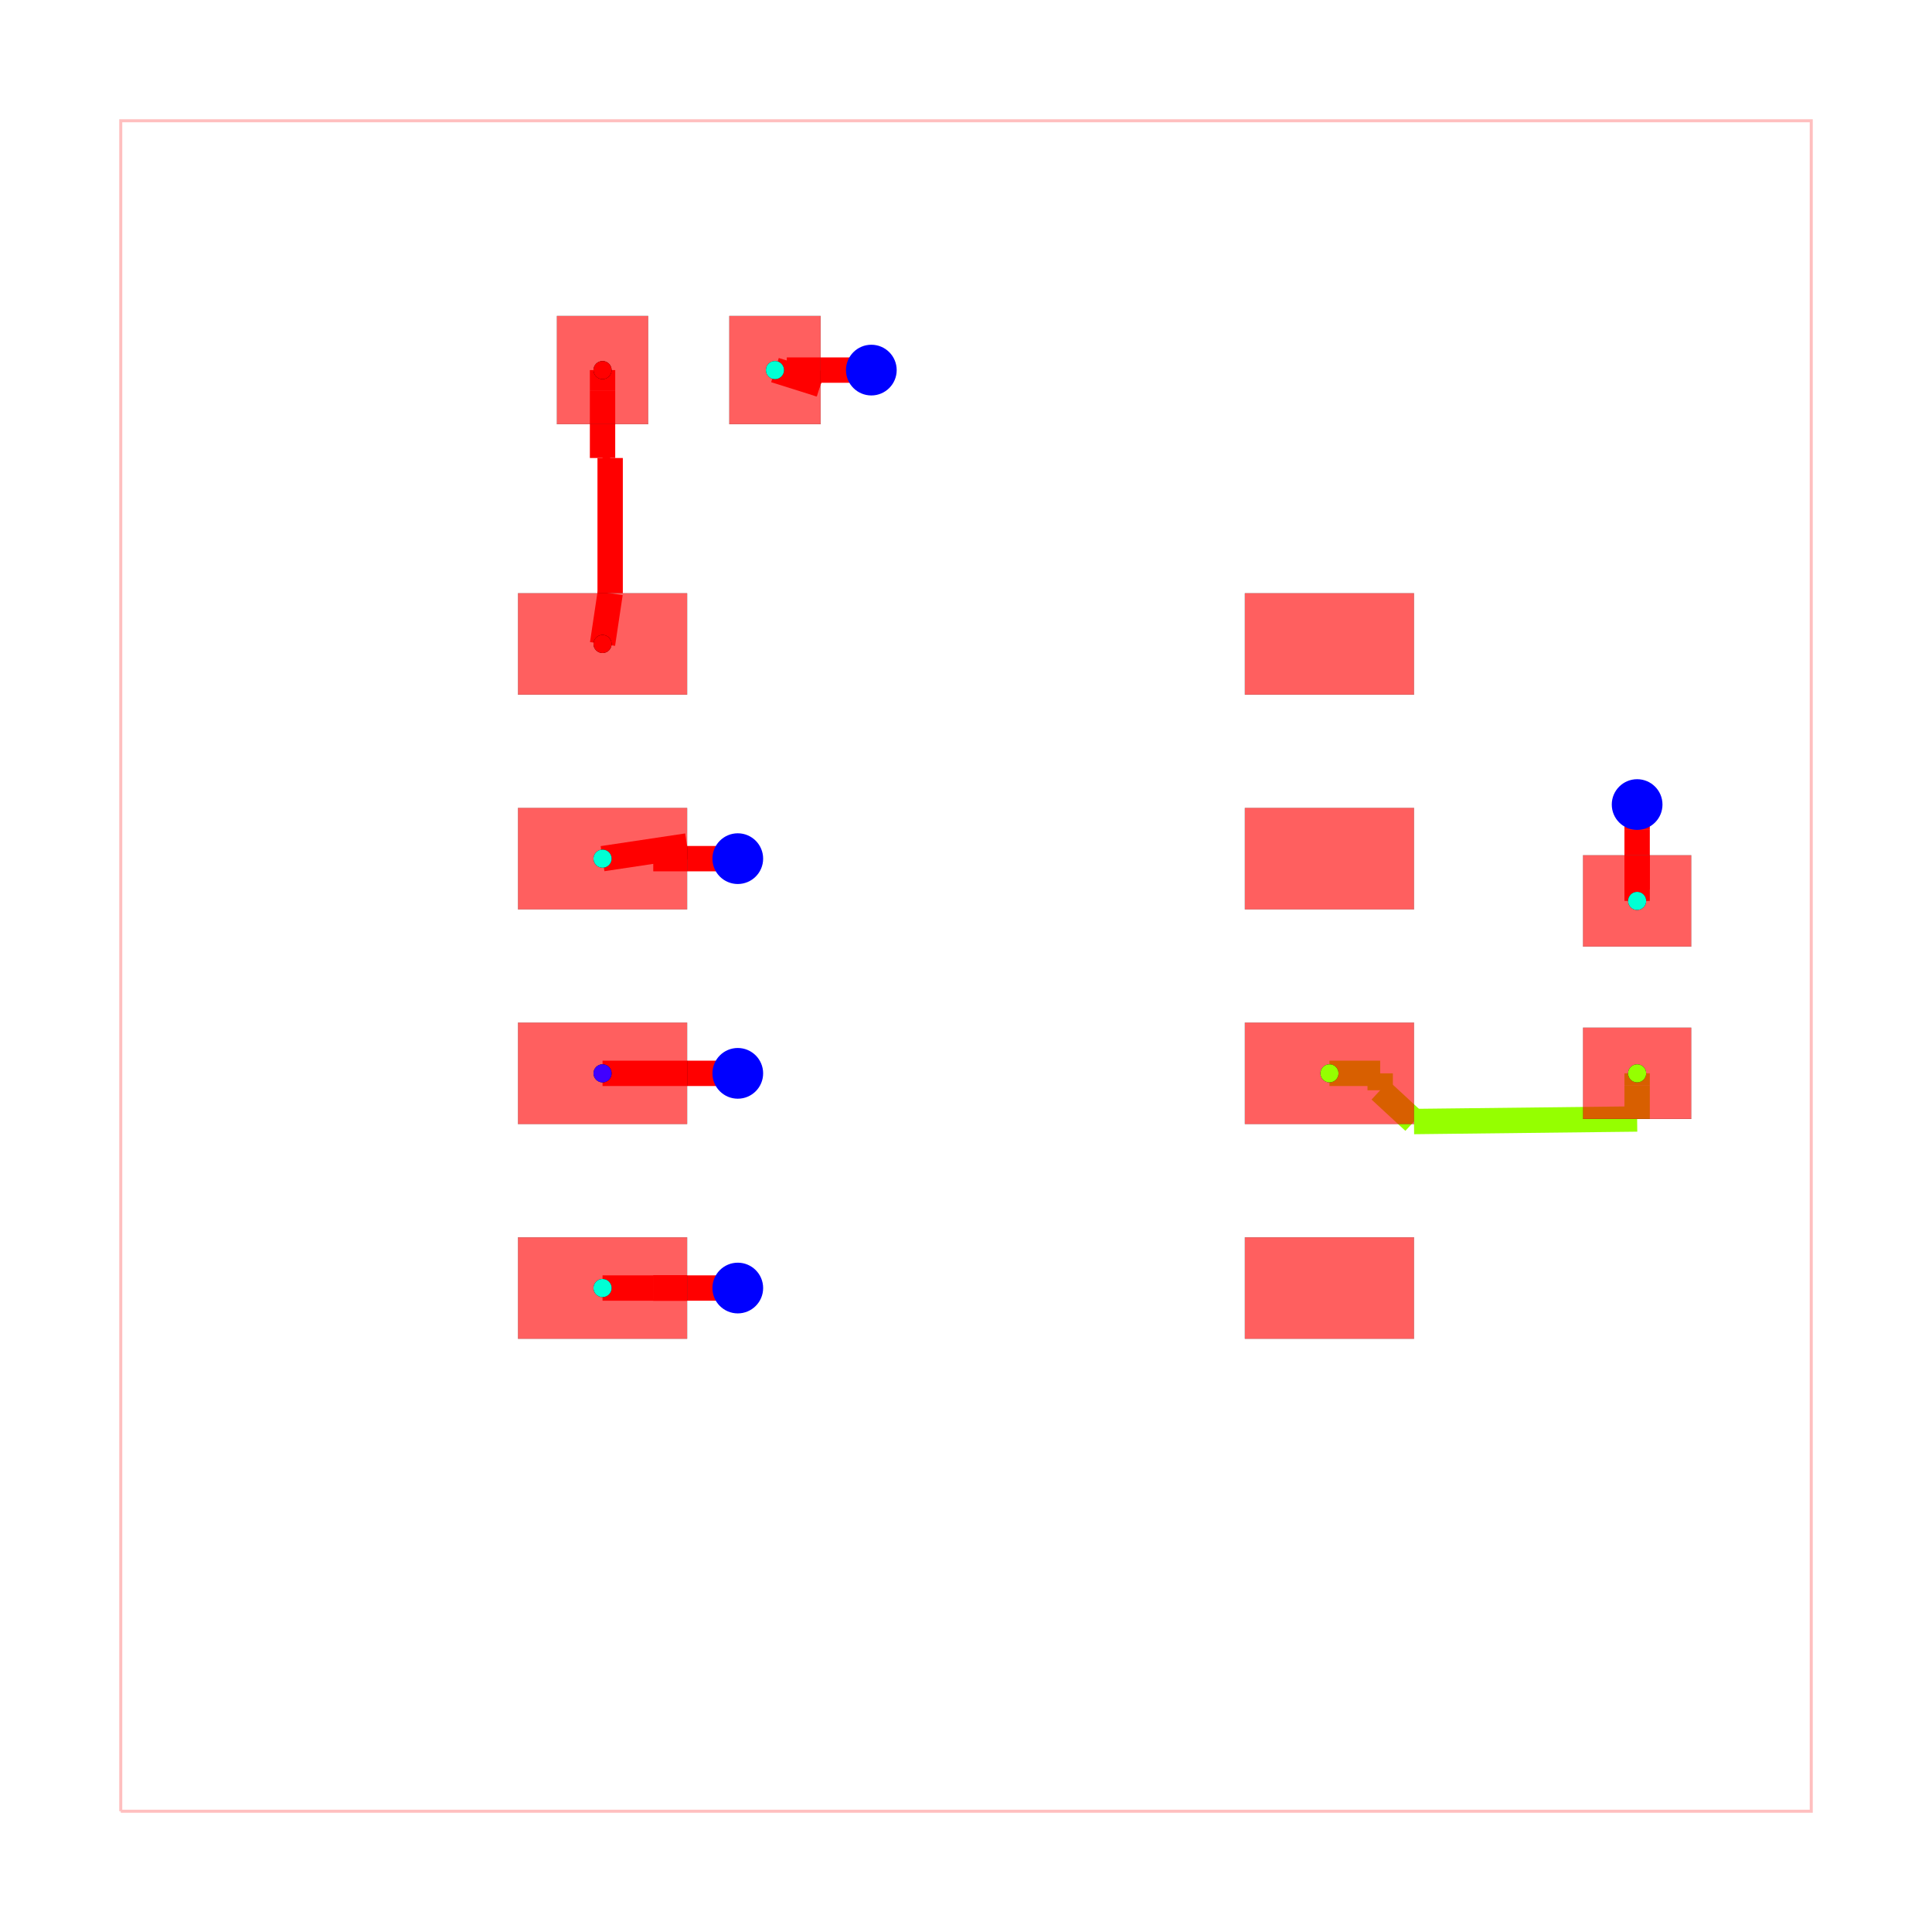
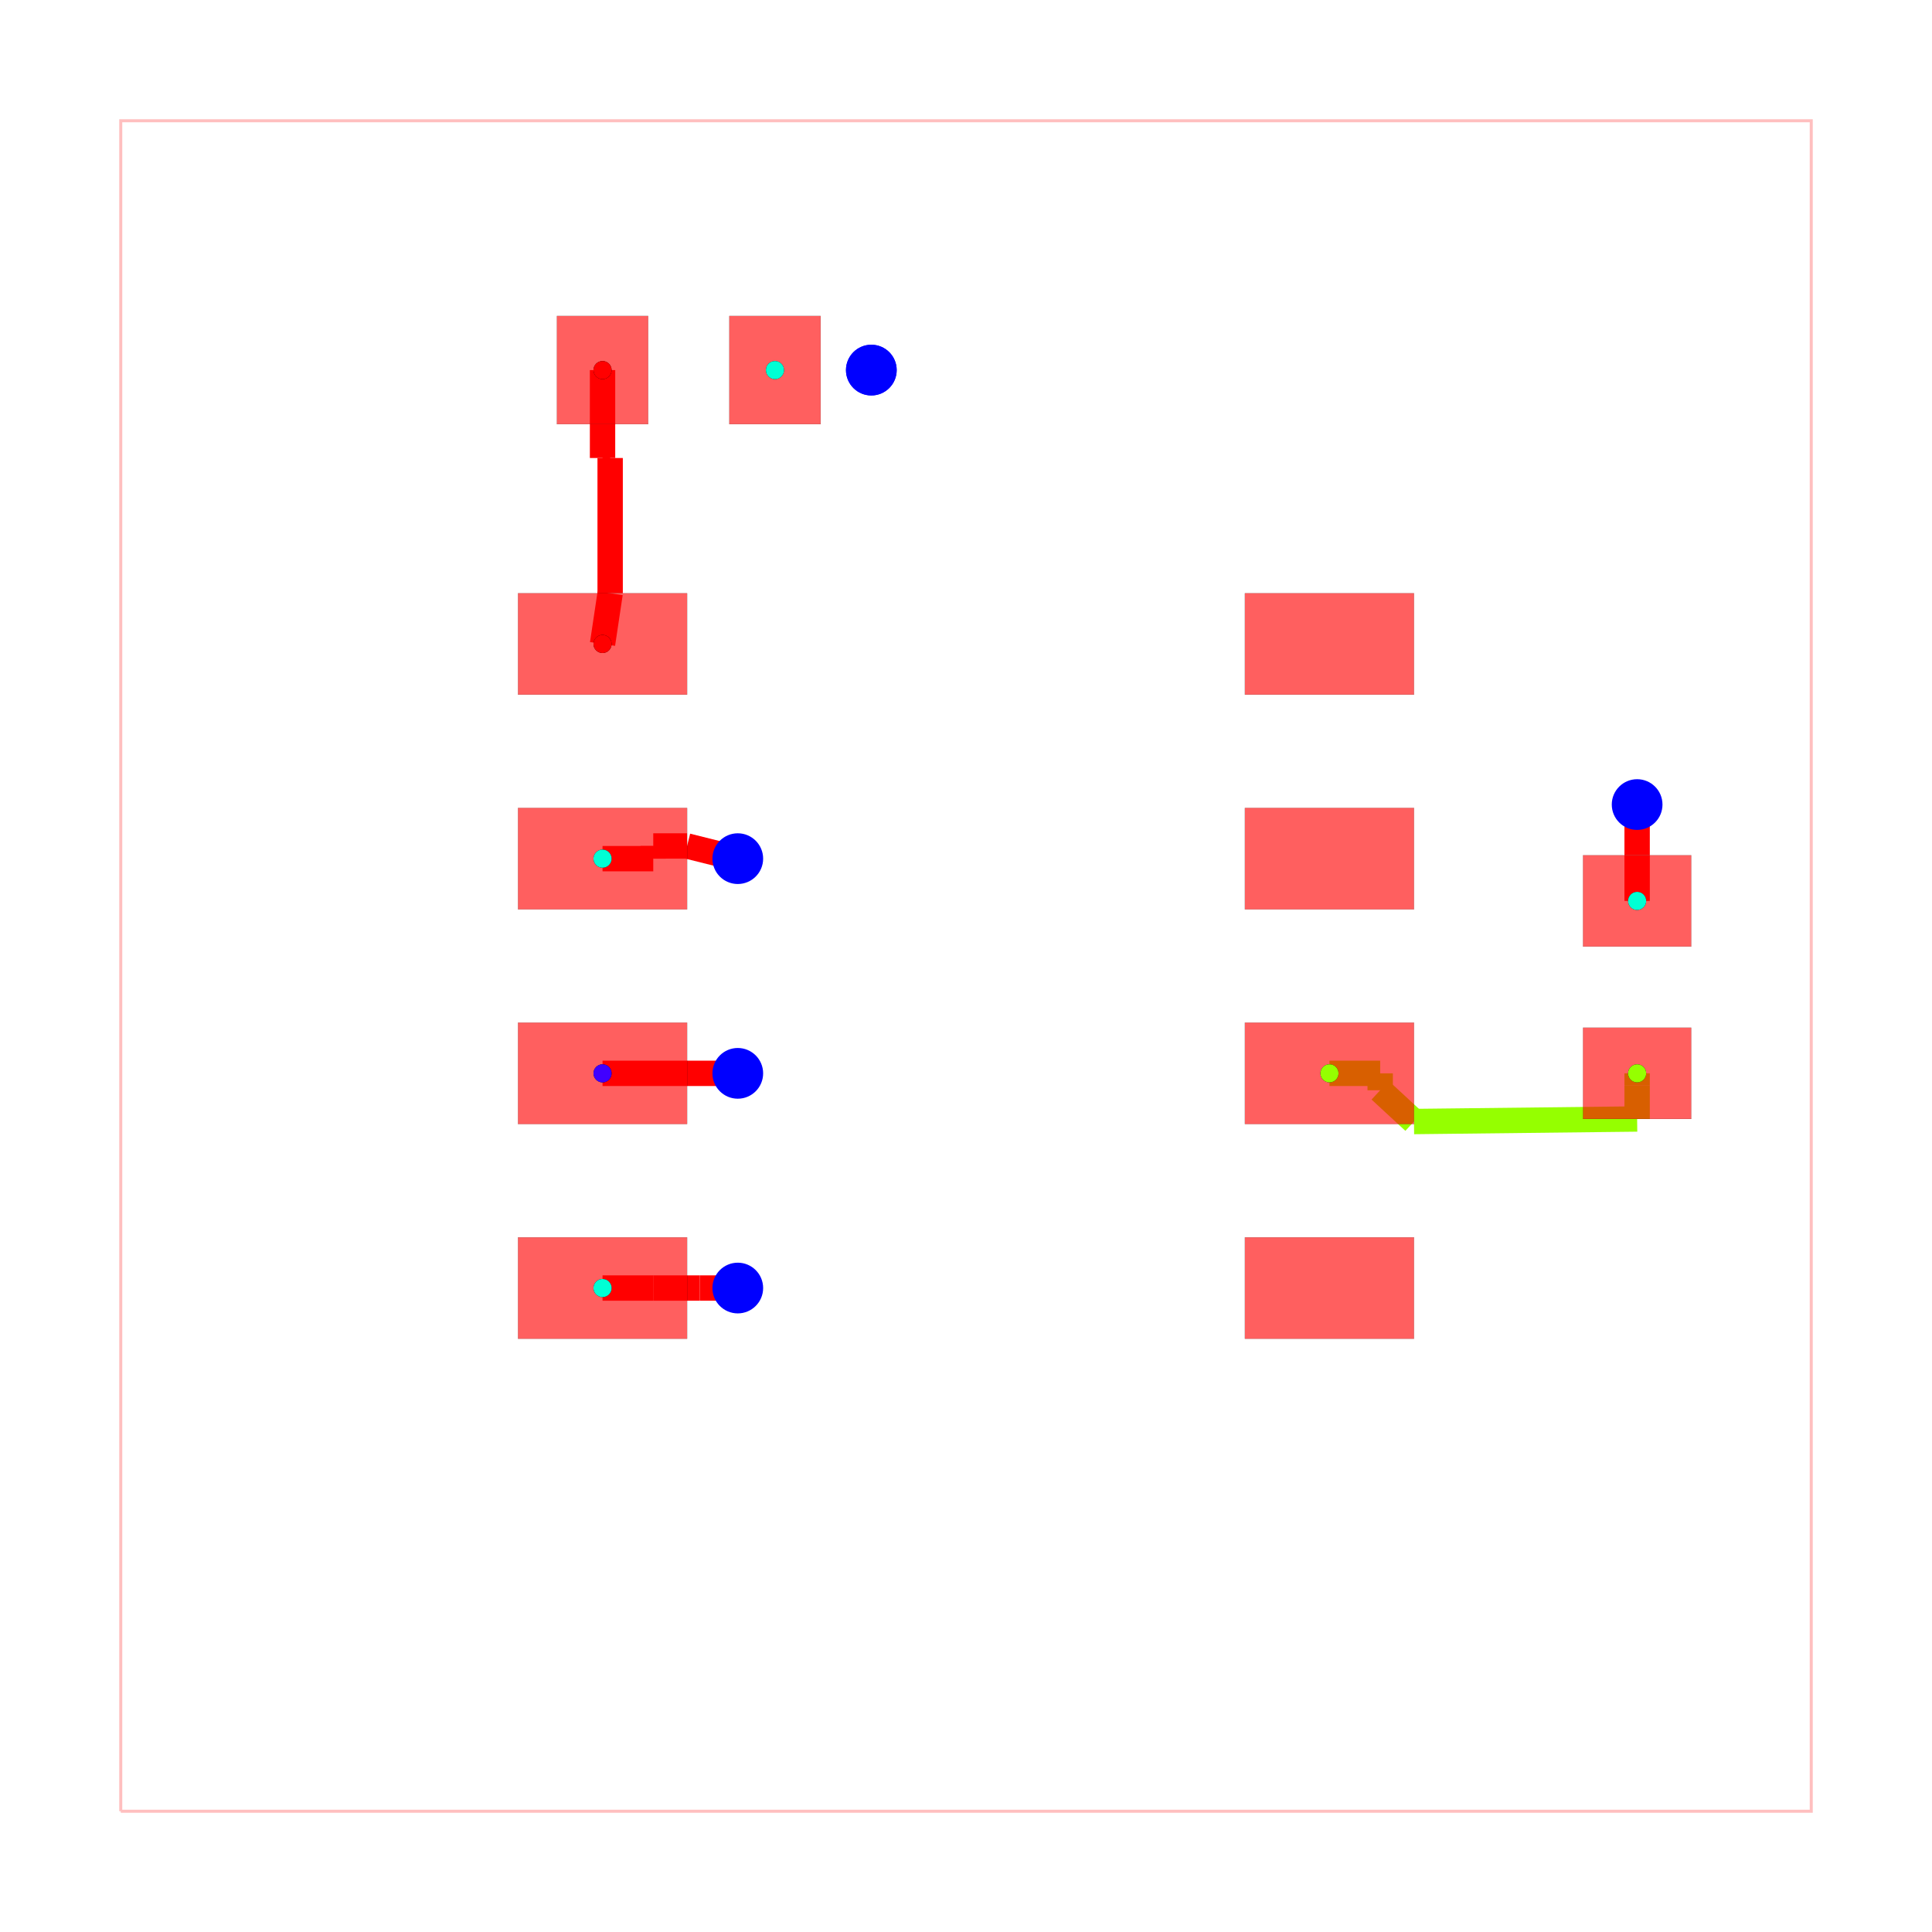
<svg xmlns="http://www.w3.org/2000/svg" width="640" height="640" viewBox="0 0 640 640">
  <rect width="100%" height="100%" fill="white" />
  <g>
    <polyline data-points="-5,-5 5,-5 5,5 -5,5 -5,-5" data-type="line" data-label="" points="40,600 600,600 600,40 40,40 40,600" fill="none" stroke="rgba(255,0,0,0.25)" stroke-width="1px" />
  </g>
  <g>
    <polyline data-points="-1.3499999999999999,-0.635 -2.15,-0.635" data-type="line" data-label="" points="244.4,355.56 199.6,355.56" fill="none" stroke="red" stroke-width="8.4" />
  </g>
  <g>
-     <polyline data-points="-0.5599999999999996,3.525 -0.8599999999999997,3.525" data-type="line" data-label="" points="288.64,122.6 271.84,122.6" fill="none" stroke="red" stroke-width="8.4" />
-   </g>
-   <g>
-     <polyline data-points="-0.8599999999999997,3.525 -1.0600079999999996,3.525" data-type="line" data-label="" points="271.84,122.6 260.64,122.6" fill="none" stroke="red" stroke-width="8.4" />
-   </g>
-   <g>
-     <polyline data-points="-1.0600079999999996,3.525 -0.8599999999999997,3.44" data-type="line" data-label="" points="260.64,122.6 271.84,127.36" fill="none" stroke="red" stroke-width="8.4" />
-   </g>
-   <g>
-     <polyline data-points="-0.8599999999999997,3.44 -1.13,3.525" data-type="line" data-label="" points="271.84,127.36 256.72,122.6" fill="none" stroke="red" stroke-width="8.4" />
-   </g>
-   <g>
    <polyline data-points="3.9699999999999998,0.385 3.97,0.655" data-type="line" data-label="" points="542.32,298.44 542.32,283.32" fill="none" stroke="red" stroke-width="8.4" />
  </g>
  <g>
-     <polyline data-points="3.97,0.655 3.97,0.455" data-type="line" data-label="" points="542.32,283.32 542.32,294.52" fill="none" stroke="red" stroke-width="8.4" />
-   </g>
-   <g>
-     <polyline data-points="3.97,0.455 3.97,0.655" data-type="line" data-label="" points="542.32,294.52 542.32,283.32" fill="none" stroke="red" stroke-width="8.4" />
-   </g>
-   <g>
-     <polyline data-points="3.97,0.655 3.97,0.8050000000000002" data-type="line" data-label="" points="542.32,283.32 542.32,274.92" fill="none" stroke="red" stroke-width="8.4" />
-   </g>
-   <g>
-     <polyline data-points="3.97,0.8050000000000002 3.9699989999999996,0.9549990000000002" data-type="line" data-label="" points="542.32,274.92 542.32,266.52" fill="none" stroke="red" stroke-width="8.4" />
+     <polyline data-points="3.97,0.655 3.9699989999999996,0.9549990000000002" data-type="line" data-label="" points="542.32,283.32 542.32,266.52" fill="none" stroke="red" stroke-width="8.4" />
  </g>
  <g>
    <polyline data-points="3.9699989999999996,0.9549990000000002 3.97,0.955" data-type="line" data-label="" points="542.32,266.52 542.32,266.52" fill="none" stroke="red" stroke-width="8.4" />
  </g>
  <g>
-     <polyline data-points="-1.3499999999999999,0.635 -1.65,0.635" data-type="line" data-label="" points="244.4,284.44 227.6,284.44" fill="none" stroke="red" stroke-width="8.4" />
-   </g>
-   <g>
-     <polyline data-points="-1.65,0.635 -1.8500079999999999,0.635" data-type="line" data-label="" points="227.6,284.44 216.4,284.44" fill="none" stroke="red" stroke-width="8.4" />
-   </g>
-   <g>
-     <polyline data-points="-1.8500079999999999,0.635 -1.65,0.71" data-type="line" data-label="" points="216.4,284.44 227.6,280.24" fill="none" stroke="red" stroke-width="8.4" />
-   </g>
-   <g>
-     <polyline data-points="-1.65,0.71 -2.15,0.635" data-type="line" data-label="" points="227.6,280.24 199.6,284.44" fill="none" stroke="red" stroke-width="8.4" />
-   </g>
-   <g>
-     <polyline data-points="-1.3499999999999999,-1.905 -1.65,-1.905" data-type="line" data-label="" points="244.4,426.68 227.6,426.68" fill="none" stroke="red" stroke-width="8.4" />
-   </g>
-   <g>
-     <polyline data-points="-1.65,-1.905 -1.8499999999999999,-1.905" data-type="line" data-label="" points="227.6,426.68 216.4,426.68" fill="none" stroke="red" stroke-width="8.4" />
-   </g>
-   <g>
-     <polyline data-points="-1.8499999999999999,-1.905 -1.65,-1.905" data-type="line" data-label="" points="216.4,426.68 227.6,426.68" fill="none" stroke="red" stroke-width="8.4" />
-   </g>
-   <g>
-     <polyline data-points="-1.65,-1.905 -1.8499999999999999,-1.905" data-type="line" data-label="" points="227.6,426.68 216.4,426.68" fill="none" stroke="red" stroke-width="8.4" />
+     <polyline data-points="-1.3499999999999999,0.635 -1.65,0.71" data-type="line" data-label="" points="244.4,284.44 227.6,280.24" fill="none" stroke="red" stroke-width="8.4" />
+   </g>
+   <g>
+     <polyline data-points="-1.65,0.71 -1.8500079999999999,0.71" data-type="line" data-label="" points="227.6,280.24 216.4,280.24" fill="none" stroke="red" stroke-width="8.4" />
+   </g>
+   <g>
+     <polyline data-points="-1.8500079999999999,0.71 -1.8500079999999999,0.635" data-type="line" data-label="" points="216.4,280.24 216.4,284.44" fill="none" stroke="red" stroke-width="8.4" />
+   </g>
+   <g>
+     <polyline data-points="-1.8500079999999999,0.635 -2.15,0.635" data-type="line" data-label="" points="216.4,284.44 199.6,284.44" fill="none" stroke="red" stroke-width="8.4" />
+   </g>
+   <g>
+     <polyline data-points="-1.3499999999999999,-1.905 -1.5749989999999998,-1.9049990000000003" data-type="line" data-label="" points="244.4,426.68 231.8,426.68" fill="none" stroke="red" stroke-width="8.4" />
+   </g>
+   <g>
+     <polyline data-points="-1.5749989999999998,-1.9049990000000003 -1.8499999999999999,-1.905" data-type="line" data-label="" points="231.8,426.68 216.4,426.68" fill="none" stroke="red" stroke-width="8.4" />
  </g>
  <g>
    <polyline data-points="-1.8499999999999999,-1.905 -2.15,-1.905" data-type="line" data-label="" points="216.4,426.68 199.6,426.68" fill="none" stroke="red" stroke-width="8.4" />
  </g>
  <g>
    <polyline data-points="2.15,-0.635 2.449992,-0.635" data-type="line" data-label="" points="440.4,355.56 457.2,355.56" fill="none" stroke="hsl(85, 100%, 50%)" stroke-width="8.4" />
  </g>
  <g>
    <polyline data-points="2.449992,-0.635 2.449992,-0.7350000000000001" data-type="line" data-label="" points="457.2,355.56 457.2,361.16" fill="none" stroke="hsl(85, 100%, 50%)" stroke-width="8.4" />
  </g>
  <g>
    <polyline data-points="2.449992,-0.7350000000000001 2.65,-0.92" data-type="line" data-label="" points="457.2,361.16 468.4,371.52" fill="none" stroke="hsl(85, 100%, 50%)" stroke-width="8.4" />
  </g>
  <g>
    <polyline data-points="2.65,-0.92 3.97,-0.9050000000000002" data-type="line" data-label="" points="468.4,371.52 542.32,370.68" fill="none" stroke="hsl(85, 100%, 50%)" stroke-width="8.4" />
  </g>
  <g>
    <polyline data-points="3.97,-0.9050000000000002 3.97,-0.7050000000000001" data-type="line" data-label="" points="542.32,370.68 542.32,359.48" fill="none" stroke="hsl(85, 100%, 50%)" stroke-width="8.4" />
  </g>
  <g>
    <polyline data-points="3.97,-0.7050000000000001 3.97,-0.635" data-type="line" data-label="" points="542.32,359.48 542.32,355.56" fill="none" stroke="hsl(85, 100%, 50%)" stroke-width="8.4" />
  </g>
  <g>
    <polyline data-points="-2.15,1.905 -2.105,2.205" data-type="line" data-label="" points="199.6,213.32 202.12,196.52" fill="none" stroke="hsl(0, 100%, 50%)" stroke-width="8.4" />
  </g>
  <g>
    <polyline data-points="-2.105,2.205 -2.105,3.005" data-type="line" data-label="" points="202.12,196.52 202.12,151.72" fill="none" stroke="hsl(0, 100%, 50%)" stroke-width="8.4" />
  </g>
  <g>
    <polyline data-points="-2.105,3.005 -2.15,3.005" data-type="line" data-label="" points="202.12,151.72 199.6,151.72" fill="none" stroke="hsl(0, 100%, 50%)" stroke-width="8.4" />
  </g>
  <g>
    <polyline data-points="-2.15,3.005 -2.15,3.205" data-type="line" data-label="" points="199.6,151.72 199.6,140.52" fill="none" stroke="hsl(0, 100%, 50%)" stroke-width="8.4" />
  </g>
  <g>
-     <polyline data-points="-2.15,3.205 -2.15,3.4050000000000002" data-type="line" data-label="" points="199.6,140.52 199.6,129.32" fill="none" stroke="hsl(0, 100%, 50%)" stroke-width="8.4" />
-   </g>
-   <g>
-     <polyline data-points="-2.15,3.4050000000000002 -2.15,3.525" data-type="line" data-label="" points="199.6,129.32 199.6,122.6" fill="none" stroke="hsl(0, 100%, 50%)" stroke-width="8.4" />
+     <polyline data-points="-2.15,3.205 -2.1499999999999995,3.525" data-type="line" data-label="" points="199.6,140.52 199.6,122.6" fill="none" stroke="hsl(0, 100%, 50%)" stroke-width="8.4" />
  </g>
  <g>
    <rect data-type="rect" data-label="top source_trace_3" data-x="-2.15" data-y="1.905" x="171.6" y="196.52" width="56" height="33.6" fill="rgba(255,0,0,0.25)" stroke="black" stroke-width="0.018" />
  </g>
  <g>
    <rect data-type="rect" data-label="top source_net_0" data-x="-2.15" data-y="0.635" x="171.6" y="267.64" width="56" height="33.6" fill="rgba(255,0,0,0.25)" stroke="black" stroke-width="0.018" />
  </g>
  <g>
    <rect data-type="rect" data-label="top source_net_1" data-x="-2.15" data-y="-0.635" x="171.6" y="338.76" width="56" height="33.6" fill="rgba(255,0,0,0.25)" stroke="black" stroke-width="0.018" />
  </g>
  <g>
    <rect data-type="rect" data-label="top source_net_0" data-x="-2.15" data-y="-1.905" x="171.6" y="409.88" width="56" height="33.6" fill="rgba(255,0,0,0.25)" stroke="black" stroke-width="0.018" />
  </g>
  <g>
    <rect data-type="rect" data-label="top" data-x="2.15" data-y="-1.905" x="412.4" y="409.88" width="56" height="33.6" fill="rgba(255,0,0,0.25)" stroke="black" stroke-width="0.018" />
  </g>
  <g>
    <rect data-type="rect" data-label="top source_trace_5" data-x="2.15" data-y="-0.635" x="412.4" y="338.76" width="56" height="33.6" fill="rgba(255,0,0,0.25)" stroke="black" stroke-width="0.018" />
  </g>
  <g>
    <rect data-type="rect" data-label="top" data-x="2.15" data-y="0.635" x="412.4" y="267.64" width="56" height="33.6" fill="rgba(255,0,0,0.25)" stroke="black" stroke-width="0.018" />
  </g>
  <g>
    <rect data-type="rect" data-label="top" data-x="2.15" data-y="1.905" x="412.4" y="196.52" width="56" height="33.6" fill="rgba(255,0,0,0.25)" stroke="black" stroke-width="0.018" />
  </g>
  <g>
    <rect data-type="rect" data-label="top source_trace_3" data-x="-2.1499999999999995" data-y="3.525" x="184.48" y="104.68" width="30.24" height="35.84" fill="rgba(255,0,0,0.25)" stroke="black" stroke-width="0.018" />
  </g>
  <g>
    <rect data-type="rect" data-label="top source_net_0" data-x="-1.1299999999999997" data-y="3.525" x="241.6" y="104.68" width="30.24" height="35.84" fill="rgba(255,0,0,0.25)" stroke="black" stroke-width="0.018" />
  </g>
  <g>
    <rect data-type="rect" data-label="top source_trace_5" data-x="3.9699999999999998" data-y="-0.635" x="524.4" y="340.44" width="35.84" height="30.24" fill="rgba(255,0,0,0.25)" stroke="black" stroke-width="0.018" />
  </g>
  <g>
    <rect data-type="rect" data-label="top source_net_0" data-x="3.9699999999999998" data-y="0.385" x="524.4" y="283.32" width="35.84" height="30.24" fill="rgba(255,0,0,0.25)" stroke="black" stroke-width="0.018" />
  </g>
  <g>
    <rect data-type="rect" data-label="top source_trace_3" data-x="-2.15" data-y="1.905" x="171.6" y="196.52" width="56" height="33.6" fill="rgba(255,0,0,0.5)" stroke="black" stroke-width="0.018" />
  </g>
  <g>
    <rect data-type="rect" data-label="top source_net_0" data-x="-2.15" data-y="0.635" x="171.6" y="267.64" width="56" height="33.6" fill="rgba(255,0,0,0.5)" stroke="black" stroke-width="0.018" />
  </g>
  <g>
    <rect data-type="rect" data-label="top source_net_1" data-x="-2.15" data-y="-0.635" x="171.6" y="338.76" width="56" height="33.6" fill="rgba(255,0,0,0.5)" stroke="black" stroke-width="0.018" />
  </g>
  <g>
    <rect data-type="rect" data-label="top source_net_0" data-x="-2.15" data-y="-1.905" x="171.6" y="409.88" width="56" height="33.6" fill="rgba(255,0,0,0.5)" stroke="black" stroke-width="0.018" />
  </g>
  <g>
    <rect data-type="rect" data-label="top" data-x="2.15" data-y="-1.905" x="412.4" y="409.88" width="56" height="33.6" fill="rgba(255,0,0,0.5)" stroke="black" stroke-width="0.018" />
  </g>
  <g>
    <rect data-type="rect" data-label="top source_trace_5" data-x="2.15" data-y="-0.635" x="412.4" y="338.76" width="56" height="33.6" fill="rgba(255,0,0,0.5)" stroke="black" stroke-width="0.018" />
  </g>
  <g>
    <rect data-type="rect" data-label="top" data-x="2.15" data-y="0.635" x="412.4" y="267.64" width="56" height="33.6" fill="rgba(255,0,0,0.5)" stroke="black" stroke-width="0.018" />
  </g>
  <g>
    <rect data-type="rect" data-label="top" data-x="2.15" data-y="1.905" x="412.4" y="196.52" width="56" height="33.6" fill="rgba(255,0,0,0.5)" stroke="black" stroke-width="0.018" />
  </g>
  <g>
    <rect data-type="rect" data-label="top source_trace_3" data-x="-2.1499999999999995" data-y="3.525" x="184.48" y="104.68" width="30.24" height="35.84" fill="rgba(255,0,0,0.5)" stroke="black" stroke-width="0.018" />
  </g>
  <g>
    <rect data-type="rect" data-label="top source_net_0" data-x="-1.1299999999999997" data-y="3.525" x="241.6" y="104.68" width="30.24" height="35.84" fill="rgba(255,0,0,0.5)" stroke="black" stroke-width="0.018" />
  </g>
  <g>
    <rect data-type="rect" data-label="top source_trace_5" data-x="3.9699999999999998" data-y="-0.635" x="524.4" y="340.44" width="35.84" height="30.24" fill="rgba(255,0,0,0.5)" stroke="black" stroke-width="0.018" />
  </g>
  <g>
    <rect data-type="rect" data-label="top source_net_0" data-x="3.9699999999999998" data-y="0.385" x="524.4" y="283.32" width="35.84" height="30.24" fill="rgba(255,0,0,0.5)" stroke="black" stroke-width="0.018" />
  </g>
  <circle data-type="circle" data-label="" data-x="-1.3499999999999999" data-y="-0.635" cx="244.4" cy="355.56" r="8.4" fill="blue" stroke="none" stroke-width="0.018" />
+   <circle data-type="circle" data-label="" data-x="-0.5599999999999996" data-y="3.525" cx="288.64" cy="122.6" r="8.4" fill="blue" stroke="none" stroke-width="0.018" />
  <circle data-type="circle" data-label="" data-x="-0.5599999999999996" data-y="3.525" cx="288.64" cy="122.6" r="8.4" fill="blue" stroke="none" stroke-width="0.018" />
  <circle data-type="circle" data-label="" data-x="3.9699999999999998" data-y="0.9550000000000001" cx="542.32" cy="266.52" r="8.4" fill="blue" stroke="none" stroke-width="0.018" />
  <circle data-type="circle" data-label="" data-x="-1.3499999999999999" data-y="0.635" cx="244.4" cy="284.44" r="8.4" fill="blue" stroke="none" stroke-width="0.018" />
  <circle data-type="circle" data-label="" data-x="-1.3499999999999999" data-y="-1.905" cx="244.4" cy="426.68" r="8.4" fill="blue" stroke="none" stroke-width="0.018" />
  <g>
    <circle data-type="point" data-label="source_trace_3 pcb_port_8" data-x="-2.1499999999999995" data-y="3.525" cx="199.6" cy="122.6" r="3" fill="black" />
  </g>
  <g>
    <circle data-type="point" data-label="source_trace_3 pcb_port_0" data-x="-2.15" data-y="1.905" cx="199.6" cy="213.32" r="3" fill="black" />
  </g>
  <g>
    <circle data-type="point" data-label="source_trace_5 pcb_port_10" data-x="3.9699999999999998" data-y="-0.635" cx="542.32" cy="355.56" r="3" fill="black" />
  </g>
  <g>
    <circle data-type="point" data-label="source_trace_5 pcb_port_5" data-x="2.15" data-y="-0.635" cx="440.4" cy="355.56" r="3" fill="black" />
  </g>
  <g>
    <circle data-type="point" data-label="source_net_0 pcb_port_1" data-x="-2.15" data-y="0.635" cx="199.6" cy="284.44" r="3" fill="black" />
  </g>
  <g>
    <circle data-type="point" data-label="source_net_0 pcb_port_3" data-x="-2.15" data-y="-1.905" cx="199.6" cy="426.68" r="3" fill="black" />
  </g>
  <g>
    <circle data-type="point" data-label="source_net_0 pcb_port_9" data-x="-1.1299999999999997" data-y="3.525" cx="256.72" cy="122.6" r="3" fill="black" />
  </g>
  <g>
    <circle data-type="point" data-label="source_net_0 pcb_port_11" data-x="3.9699999999999998" data-y="0.385" cx="542.32" cy="298.44" r="3" fill="black" />
  </g>
  <g>
    <circle data-type="point" data-label="source_net_1 pcb_port_2" data-x="-2.15" data-y="-0.635" cx="199.6" cy="355.56" r="3" fill="black" />
  </g>
  <g>
    <circle data-type="point" data-label="source_trace_3 source_trace_3 top" data-x="-2.1499999999999995" data-y="3.525" cx="199.6" cy="122.6" r="3" fill="hsl(0, 100%, 50%)" />
  </g>
  <g>
    <circle data-type="point" data-label="source_trace_3 source_trace_3 top" data-x="-2.15" data-y="1.905" cx="199.6" cy="213.32" r="3" fill="hsl(0, 100%, 50%)" />
  </g>
  <g>
    <circle data-type="point" data-label="source_trace_5 source_trace_5 top" data-x="3.9699999999999998" data-y="-0.635" cx="542.32" cy="355.56" r="3" fill="hsl(85, 100%, 50%)" />
  </g>
  <g>
    <circle data-type="point" data-label="source_trace_5 source_trace_5 top" data-x="2.15" data-y="-0.635" cx="440.4" cy="355.56" r="3" fill="hsl(85, 100%, 50%)" />
  </g>
  <g>
    <circle data-type="point" data-label="source_net_0 source_net_0 top" data-x="-2.15" data-y="0.635" cx="199.6" cy="284.44" r="3" fill="hsl(170, 100%, 50%)" />
  </g>
  <g>
    <circle data-type="point" data-label="source_net_0 source_net_0 top" data-x="-2.15" data-y="-1.905" cx="199.6" cy="426.68" r="3" fill="hsl(170, 100%, 50%)" />
  </g>
  <g>
    <circle data-type="point" data-label="source_net_0 source_net_0 top" data-x="-1.1299999999999997" data-y="3.525" cx="256.72" cy="122.6" r="3" fill="hsl(170, 100%, 50%)" />
  </g>
  <g>
    <circle data-type="point" data-label="source_net_0 source_net_0 top" data-x="3.9699999999999998" data-y="0.385" cx="542.32" cy="298.44" r="3" fill="hsl(170, 100%, 50%)" />
  </g>
  <g>
    <circle data-type="point" data-label="source_net_1 source_net_1 top" data-x="-2.15" data-y="-0.635" cx="199.6" cy="355.56" r="3" fill="hsl(255, 100%, 50%)" />
  </g>
  <g id="crosshair" style="display: none">
    <line id="crosshair-h" y1="0" y2="640" stroke="#666" stroke-width="0.5" />
    <line id="crosshair-v" x1="0" x2="640" stroke="#666" stroke-width="0.5" />
    <text id="coordinates" font-family="monospace" font-size="12" fill="#666" />
  </g>
</svg>
